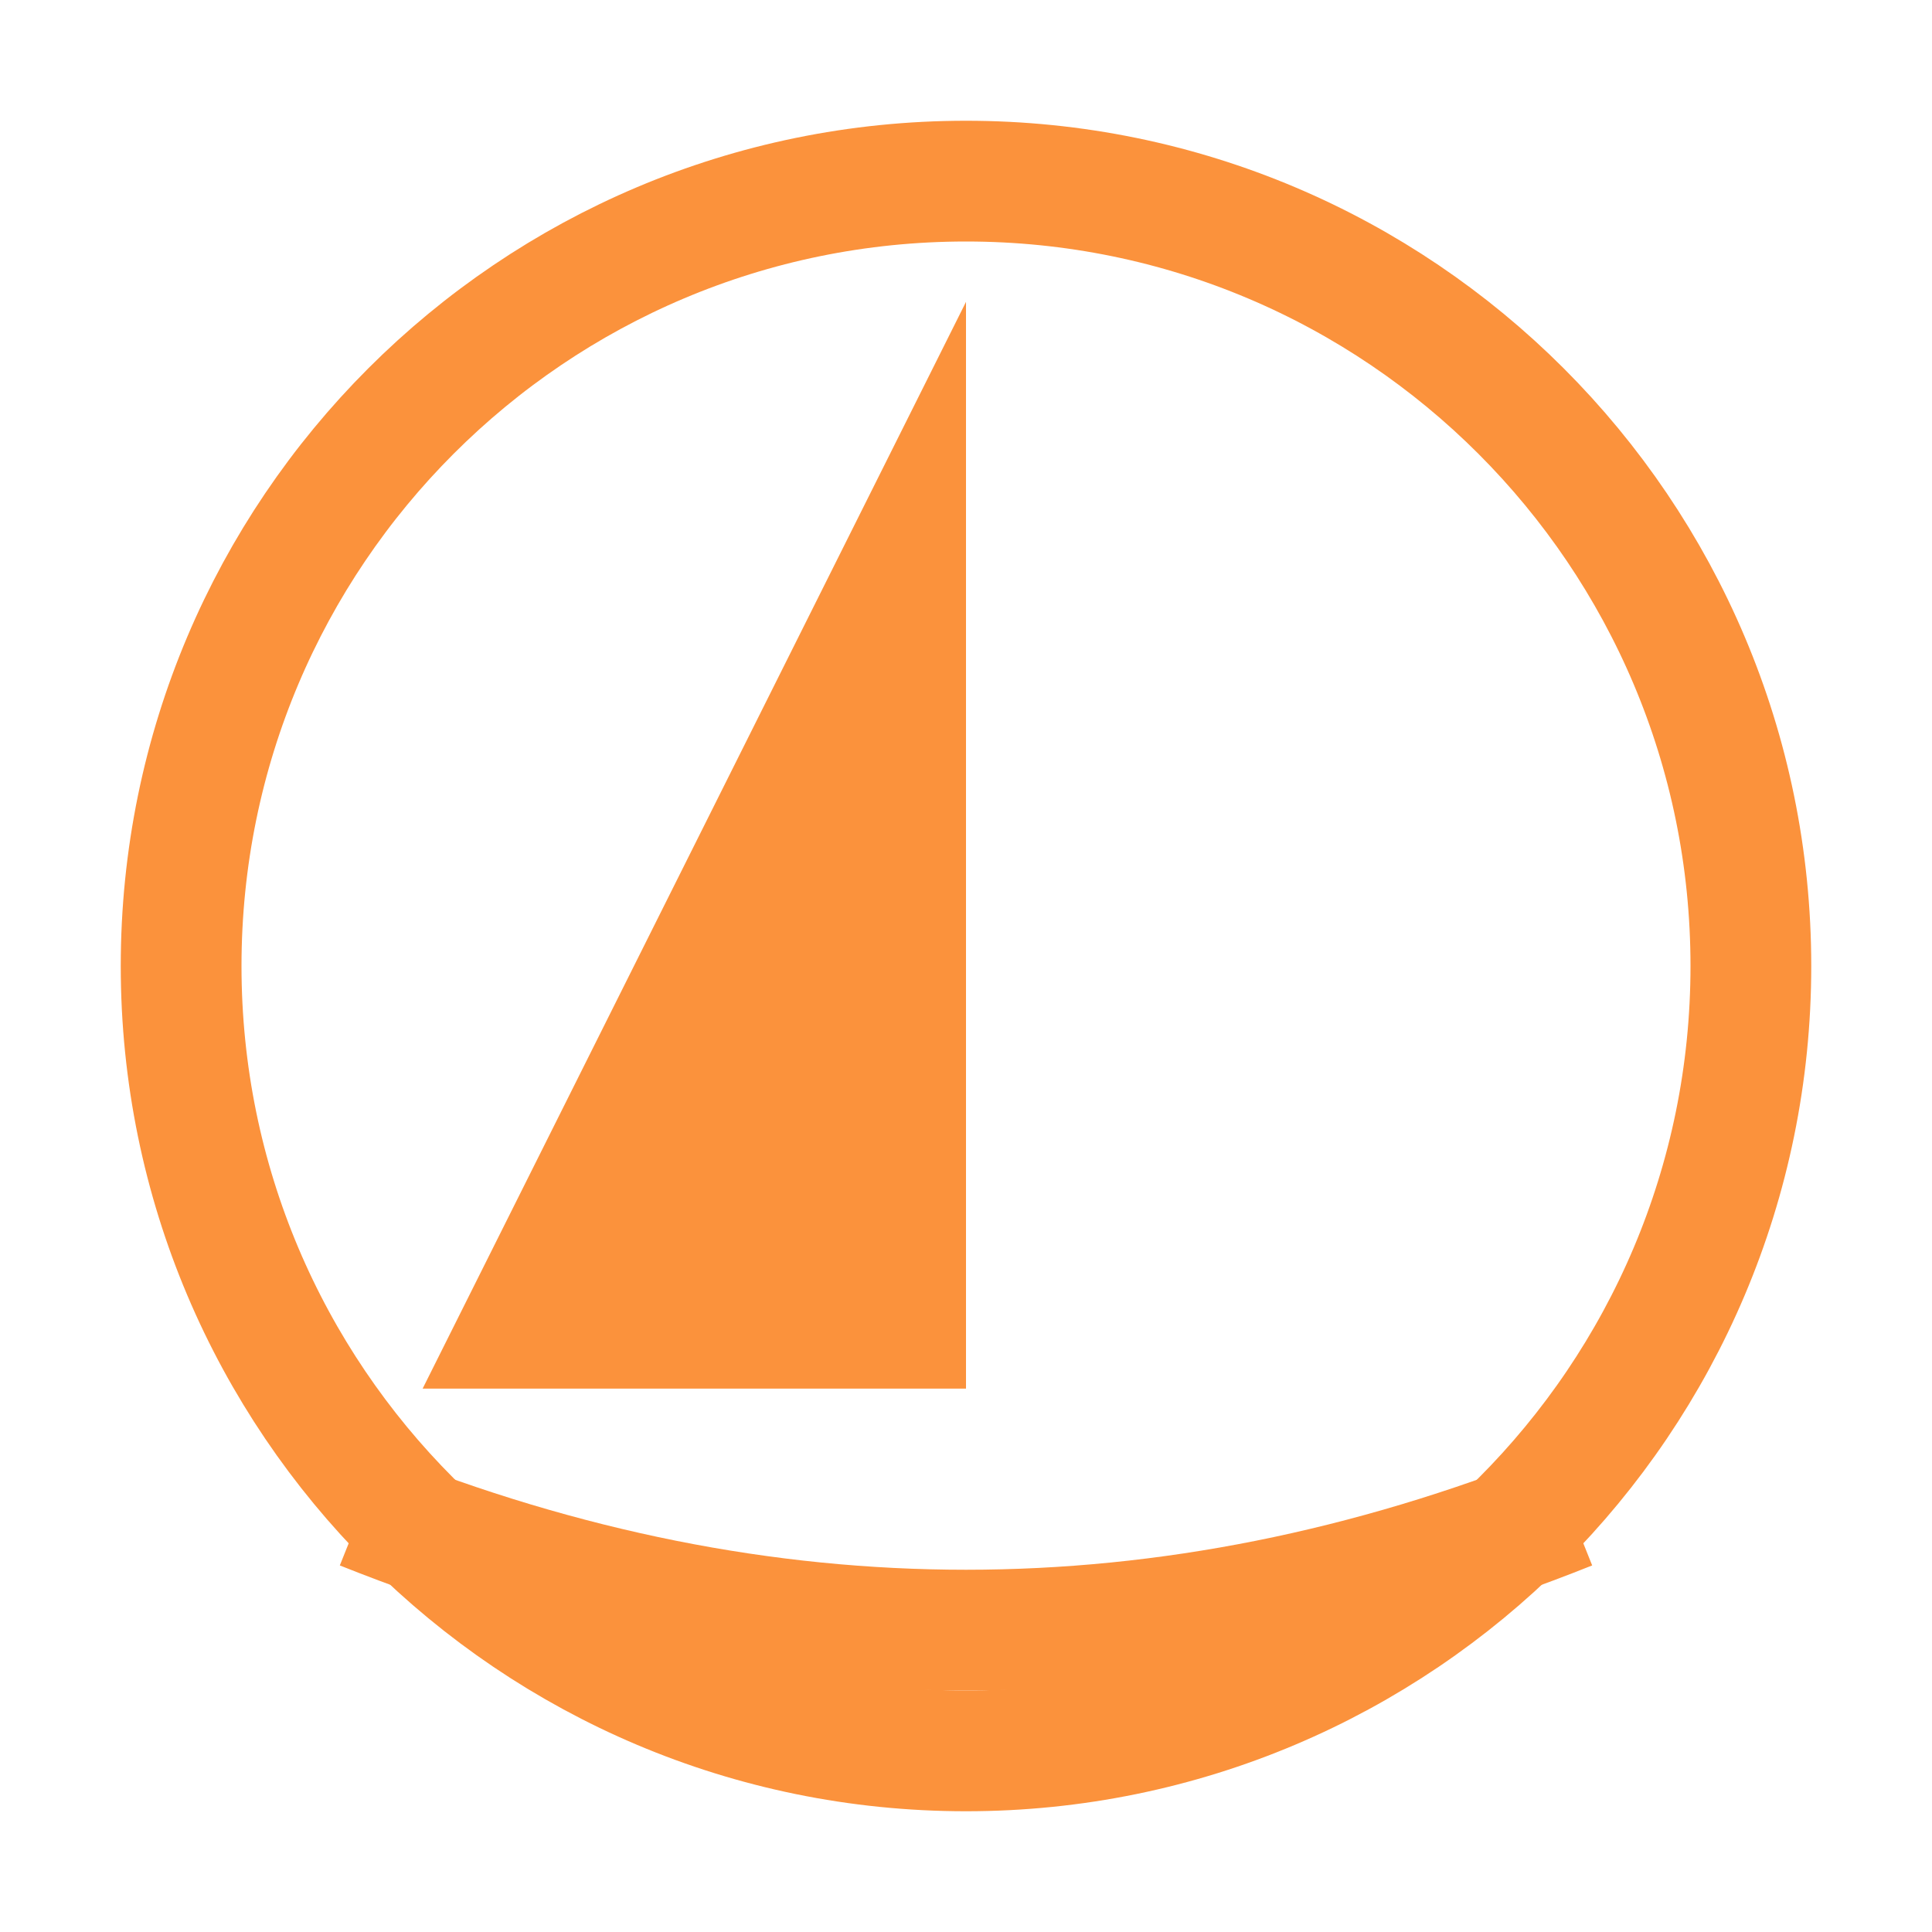
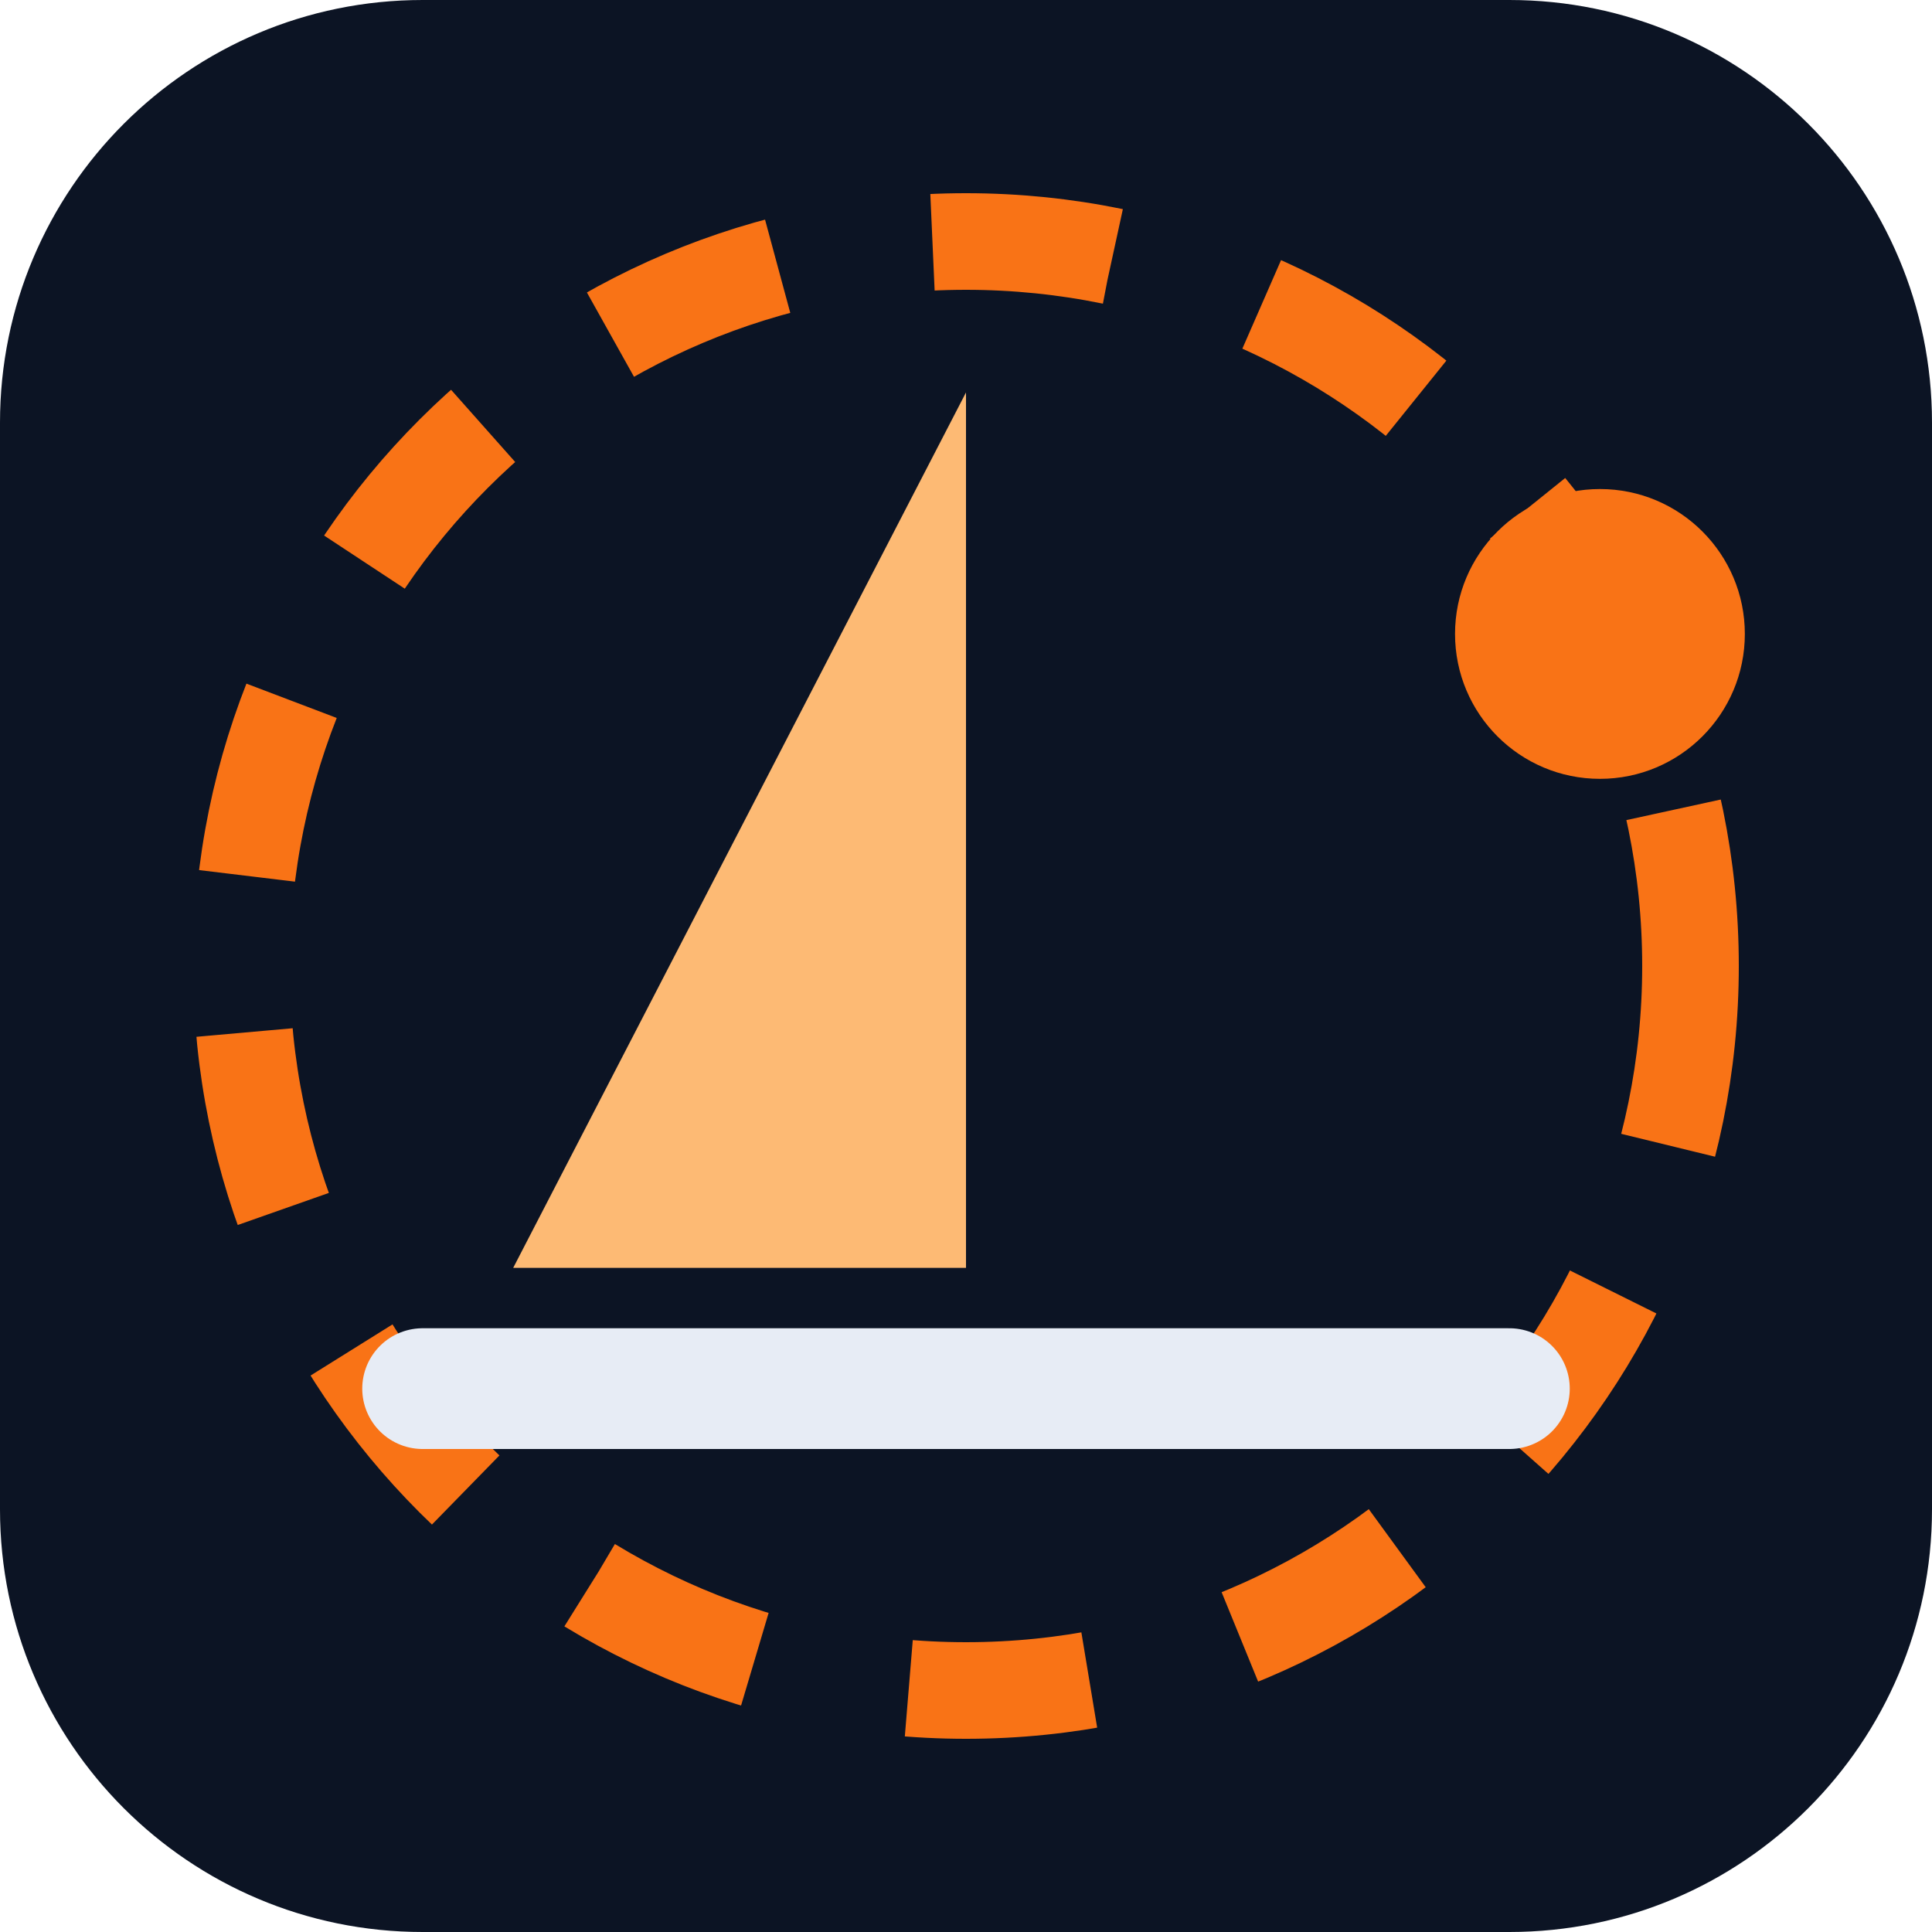
<svg xmlns="http://www.w3.org/2000/svg" viewBox="0 0 32 32">
-   <circle cx="16" cy="16" r="13" fill="none" stroke="#fb923c" stroke-width="2" />
-   <path d="M16 5 L16 23 L7 23 Z" fill="#fb923c" />
-   <path d="M6 25 Q16 29 26 25" stroke="#fb923c" stroke-width="2" fill="none" />
+   <rect width="32" height="32" rx="7" fill="#0c1424" />
+   <circle cx="16" cy="16" r="12" fill="none" stroke="#f97316" stroke-width="1.6" stroke-dasharray="3 2.6" />
+   <path d="M16 6.5 L16 21 L8.5 21 Z" fill="#fdba74" />
+   <path d="M7 23 L25 23" stroke="#e7ecf5" stroke-width="2" stroke-linecap="round" />
+   <circle cx="26.5" cy="10.5" r="2.4" fill="#f97316" />
</svg>
